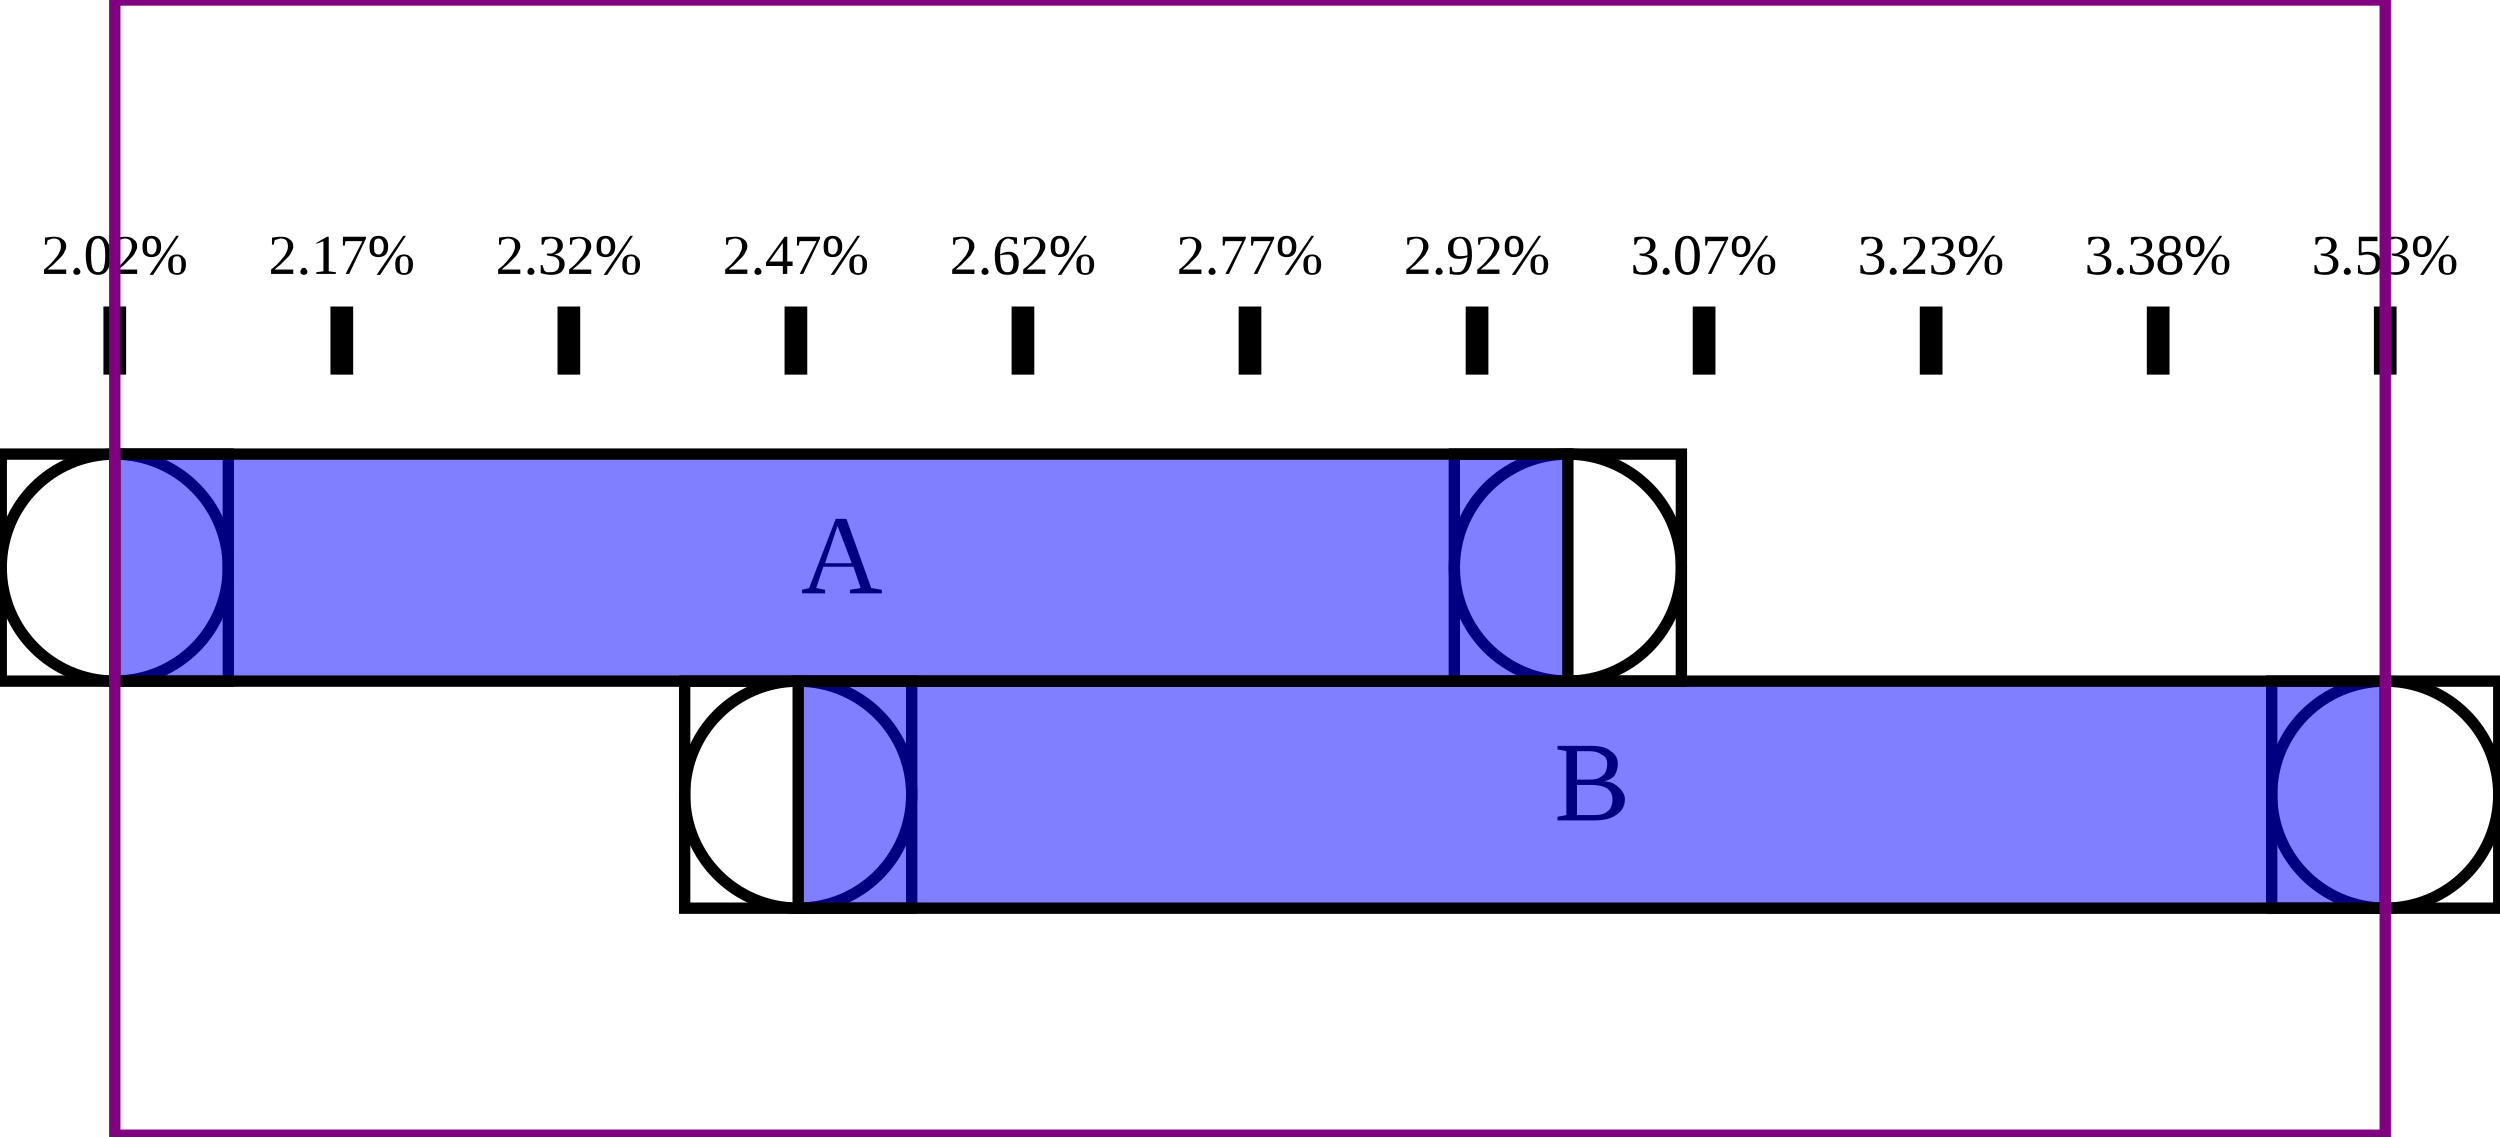
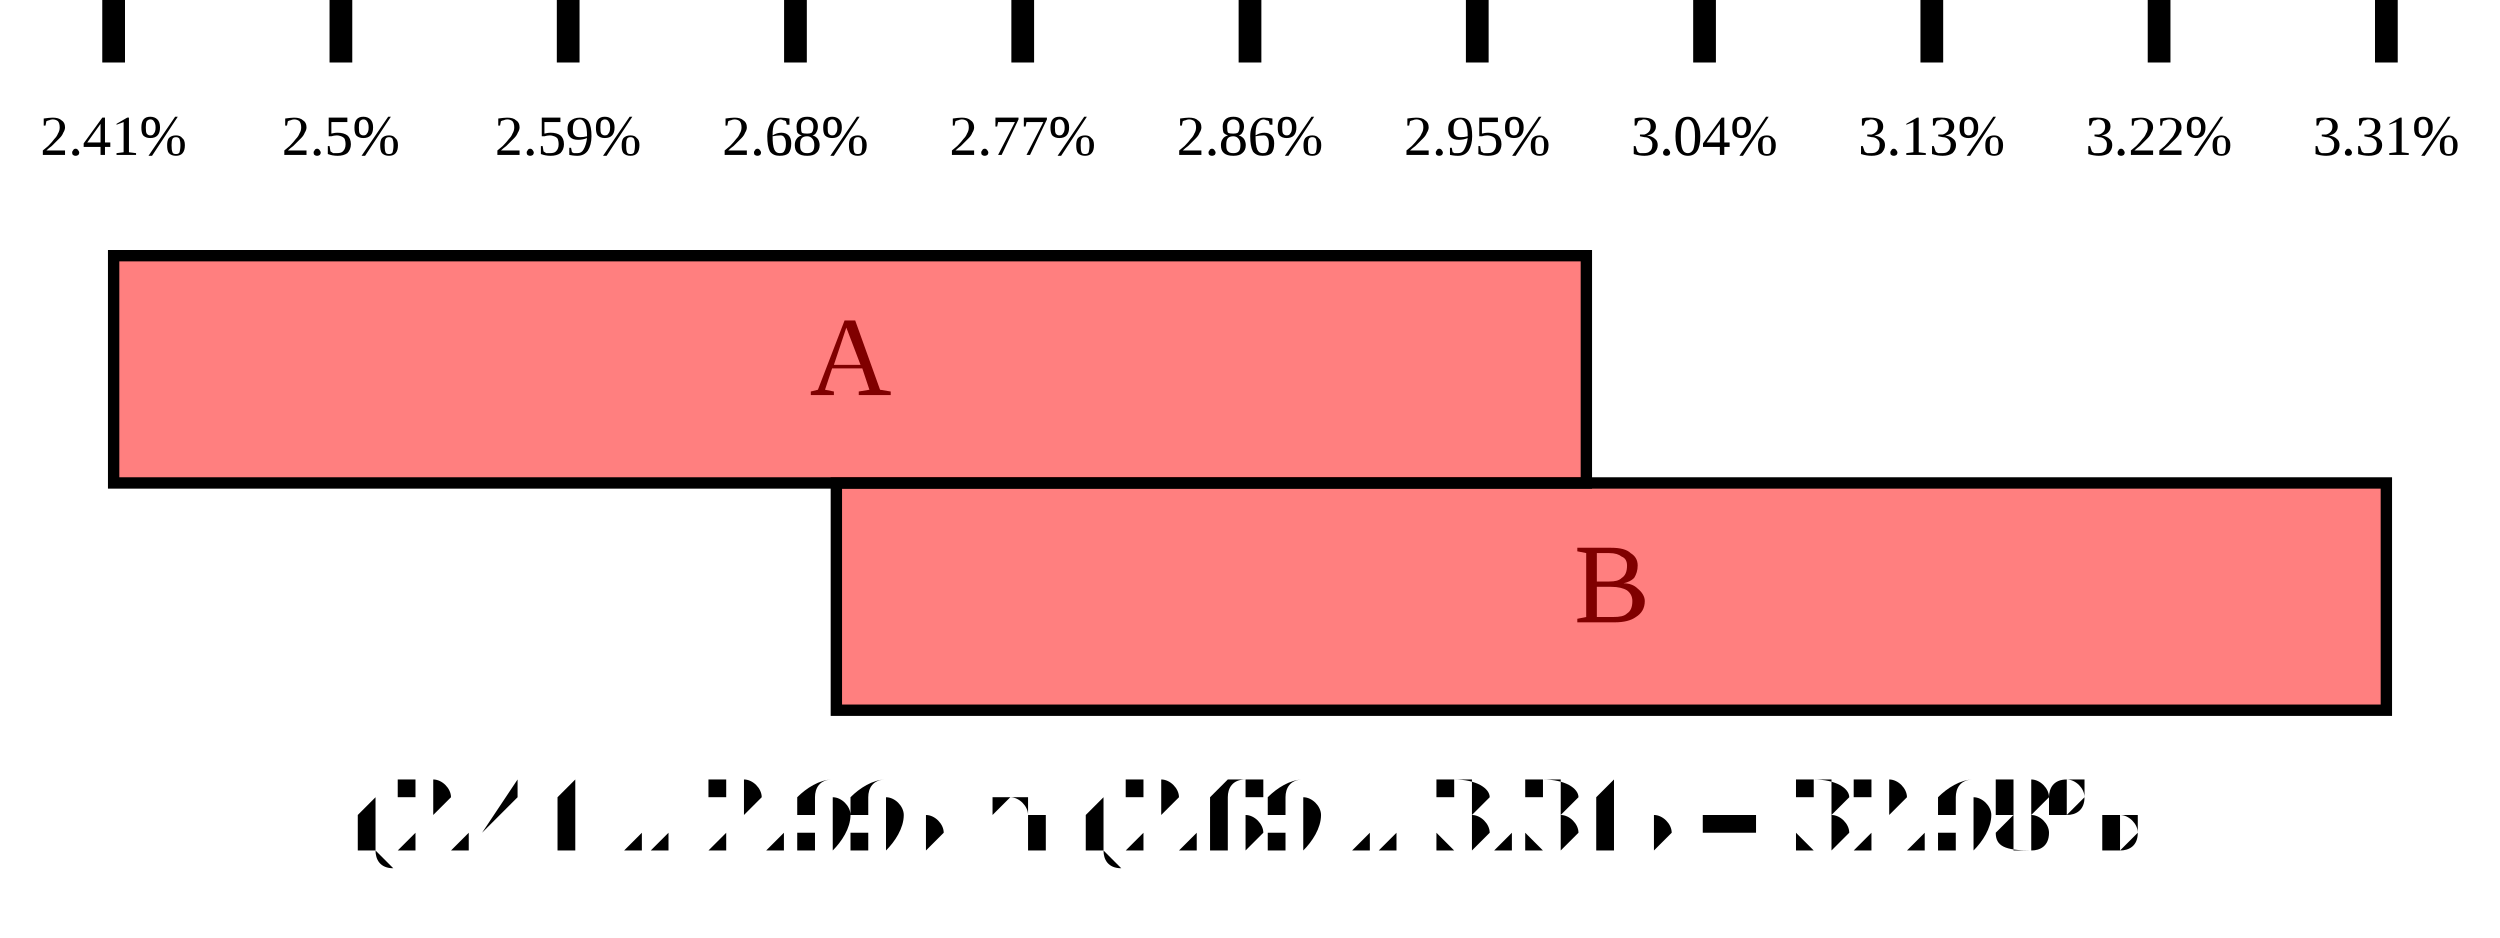
- <svg xmlns="http://www.w3.org/2000/svg" version="1.1" width="800.0" height="363.636" font-size="1" viewBox="0 0 800 364">
+ <svg xmlns="http://www.w3.org/2000/svg" version="1.1" width="800.0" height="300.0" font-size="1" viewBox="0 0 800 300">
  <g>
-     <g transform="matrix(363.6364,0.0,0.0,363.6364,400,181.8182)">
-       <g stroke="rgb(0,0,0)" stroke-opacity="1.0" fill="rgb(0,0,0)" fill-opacity="1.0" stroke-width="1.0e-2" stroke-linecap="butt" stroke-linejoin="miter" font-size="1.0em" stroke-miterlimit="10.0">
-         <text transform="matrix(5.0e-2,0.0,0.0,5.0e-2,1,-0.27)" dominant-baseline="middle" text-anchor="middle" stroke="none">3.53%</text>
-       </g>
-     </g>
-     <g transform="matrix(363.6364,0.0,0.0,363.6364,400,181.8182)">
-       <g stroke="rgb(0,0,0)" stroke-opacity="1.0" fill="rgb(0,0,0)" fill-opacity="1.0" stroke-width="1.0e-2" stroke-linecap="butt" stroke-linejoin="miter" font-size="1.0em" stroke-miterlimit="10.0">
-         <text transform="matrix(5.0e-2,0.0,0.0,5.0e-2,0.8,-0.27)" dominant-baseline="middle" text-anchor="middle" stroke="none">3.38%</text>
-       </g>
-     </g>
-     <g transform="matrix(363.6364,0.0,0.0,363.6364,400,181.8182)">
-       <g stroke="rgb(0,0,0)" stroke-opacity="1.0" fill="rgb(0,0,0)" fill-opacity="1.0" stroke-width="1.0e-2" stroke-linecap="butt" stroke-linejoin="miter" font-size="1.0em" stroke-miterlimit="10.0">
-         <text transform="matrix(5.0e-2,0.0,0.0,5.0e-2,0.6,-0.27)" dominant-baseline="middle" text-anchor="middle" stroke="none">3.23%</text>
-       </g>
-     </g>
-     <g transform="matrix(363.6364,0.0,0.0,363.6364,400,181.8182)">
-       <g stroke="rgb(0,0,0)" stroke-opacity="1.0" fill="rgb(0,0,0)" fill-opacity="1.0" stroke-width="1.0e-2" stroke-linecap="butt" stroke-linejoin="miter" font-size="1.0em" stroke-miterlimit="10.0">
-         <text transform="matrix(5.0e-2,0.0,0.0,5.0e-2,0.4,-0.27)" dominant-baseline="middle" text-anchor="middle" stroke="none">3.07%</text>
-       </g>
-     </g>
-     <g transform="matrix(363.6364,0.0,0.0,363.6364,400,181.8182)">
-       <g stroke="rgb(0,0,0)" stroke-opacity="1.0" fill="rgb(0,0,0)" fill-opacity="1.0" stroke-width="1.0e-2" stroke-linecap="butt" stroke-linejoin="miter" font-size="1.0em" stroke-miterlimit="10.0">
-         <text transform="matrix(5.0e-2,0.0,0.0,5.0e-2,0.2,-0.27)" dominant-baseline="middle" text-anchor="middle" stroke="none">2.92%</text>
-       </g>
-     </g>
-     <g transform="matrix(363.6364,0.0,0.0,363.6364,400,181.8182)">
-       <g stroke="rgb(0,0,0)" stroke-opacity="1.0" fill="rgb(0,0,0)" fill-opacity="1.0" stroke-width="1.0e-2" stroke-linecap="butt" stroke-linejoin="miter" font-size="1.0em" stroke-miterlimit="10.0">
-         <text transform="matrix(5.0e-2,0.0,0.0,5.0e-2,-2.220446049250313e-16,-0.27)" dominant-baseline="middle" text-anchor="middle" stroke="none">2.77%</text>
-       </g>
-     </g>
-     <g transform="matrix(363.6364,0.0,0.0,363.6364,400,181.8182)">
-       <g stroke="rgb(0,0,0)" stroke-opacity="1.0" fill="rgb(0,0,0)" fill-opacity="1.0" stroke-width="1.0e-2" stroke-linecap="butt" stroke-linejoin="miter" font-size="1.0em" stroke-miterlimit="10.0">
-         <text transform="matrix(5.0e-2,0.0,0.0,5.0e-2,-0.2,-0.27)" dominant-baseline="middle" text-anchor="middle" stroke="none">2.62%</text>
-       </g>
-     </g>
-     <g transform="matrix(363.6364,0.0,0.0,363.6364,400,181.8182)">
-       <g stroke="rgb(0,0,0)" stroke-opacity="1.0" fill="rgb(0,0,0)" fill-opacity="1.0" stroke-width="1.0e-2" stroke-linecap="butt" stroke-linejoin="miter" font-size="1.0em" stroke-miterlimit="10.0">
-         <text transform="matrix(5.0e-2,0.0,0.0,5.0e-2,-0.4,-0.27)" dominant-baseline="middle" text-anchor="middle" stroke="none">2.47%</text>
-       </g>
-     </g>
-     <g transform="matrix(363.6364,0.0,0.0,363.6364,400,181.8182)">
-       <g stroke="rgb(0,0,0)" stroke-opacity="1.0" fill="rgb(0,0,0)" fill-opacity="1.0" stroke-width="1.0e-2" stroke-linecap="butt" stroke-linejoin="miter" font-size="1.0em" stroke-miterlimit="10.0">
-         <text transform="matrix(5.0e-2,0.0,0.0,5.0e-2,-0.6,-0.27)" dominant-baseline="middle" text-anchor="middle" stroke="none">2.32%</text>
-       </g>
-     </g>
-     <g transform="matrix(363.6364,0.0,0.0,363.6364,400,181.8182)">
-       <g stroke="rgb(0,0,0)" stroke-opacity="1.0" fill="rgb(0,0,0)" fill-opacity="1.0" stroke-width="1.0e-2" stroke-linecap="butt" stroke-linejoin="miter" font-size="1.0em" stroke-miterlimit="10.0">
-         <text transform="matrix(5.0e-2,0.0,0.0,5.0e-2,-0.8,-0.27)" dominant-baseline="middle" text-anchor="middle" stroke="none">2.17%</text>
-       </g>
-     </g>
-     <g transform="matrix(363.6364,0.0,0.0,363.6364,400,181.8182)">
-       <g stroke="rgb(0,0,0)" stroke-opacity="1.0" fill="rgb(0,0,0)" fill-opacity="1.0" stroke-width="1.0e-2" stroke-linecap="butt" stroke-linejoin="miter" font-size="1.0em" stroke-miterlimit="10.0">
-         <text transform="matrix(5.0e-2,0.0,0.0,5.0e-2,-1.0,-0.27)" dominant-baseline="middle" text-anchor="middle" stroke="none">2.02%</text>
-       </g>
-     </g>
-     <g transform="matrix(363.6364,0.0,0.0,363.6364,400,181.8182)">
-       <g stroke="rgb(0,0,0)" stroke-opacity="1.0" fill="rgb(192,192,192)" fill-opacity="1.0" stroke-width="1.0e-2" stroke-linecap="butt" stroke-linejoin="miter" font-size="1.0em" stroke-miterlimit="10.0">
-         <path d="M 1.005,-0.175 l -1.1102230246251568e-18,-5.0e-2 h -1.0000000000000002e-2 l -1.1102230246251568e-18,5.0e-2 h 1.0000000000000005e-2 Z" />
-       </g>
-     </g>
-     <g transform="matrix(363.6364,0.0,0.0,363.6364,400,181.8182)">
-       <g stroke="rgb(0,0,0)" stroke-opacity="1.0" fill="rgb(192,192,192)" fill-opacity="1.0" stroke-width="1.0e-2" stroke-linecap="butt" stroke-linejoin="miter" font-size="1.0em" stroke-miterlimit="10.0">
-         <path d="M 0.805,-0.175 l -1.1102230246251568e-18,-5.0e-2 h -1.0000000000000002e-2 l -1.1102230246251568e-18,5.0e-2 h 1.0000000000000005e-2 Z" />
-       </g>
-     </g>
-     <g transform="matrix(363.6364,0.0,0.0,363.6364,400,181.8182)">
-       <g stroke="rgb(0,0,0)" stroke-opacity="1.0" fill="rgb(192,192,192)" fill-opacity="1.0" stroke-width="1.0e-2" stroke-linecap="butt" stroke-linejoin="miter" font-size="1.0em" stroke-miterlimit="10.0">
-         <path d="M 0.605,-0.175 l -1.1102230246251568e-18,-5.0e-2 h -1.0000000000000002e-2 l -1.1102230246251568e-18,5.0e-2 h 1.0000000000000005e-2 Z" />
-       </g>
-     </g>
-     <g transform="matrix(363.6364,0.0,0.0,363.6364,400,181.8182)">
-       <g stroke="rgb(0,0,0)" stroke-opacity="1.0" fill="rgb(192,192,192)" fill-opacity="1.0" stroke-width="1.0e-2" stroke-linecap="butt" stroke-linejoin="miter" font-size="1.0em" stroke-miterlimit="10.0">
-         <path d="M 0.405,-0.175 l -1.1102230246251568e-18,-5.0e-2 h -1.0000000000000002e-2 l -1.1102230246251568e-18,5.0e-2 h 1.0000000000000005e-2 Z" />
-       </g>
-     </g>
-     <g transform="matrix(363.6364,0.0,0.0,363.6364,400,181.8182)">
-       <g stroke="rgb(0,0,0)" stroke-opacity="1.0" fill="rgb(192,192,192)" fill-opacity="1.0" stroke-width="1.0e-2" stroke-linecap="butt" stroke-linejoin="miter" font-size="1.0em" stroke-miterlimit="10.0">
-         <path d="M 0.205,-0.175 l -1.1102230246251568e-18,-5.0e-2 h -1.0000000000000002e-2 l -1.1102230246251568e-18,5.0e-2 h 1.0000000000000005e-2 Z" />
-       </g>
-     </g>
-     <g transform="matrix(363.6364,0.0,0.0,363.6364,400,181.8182)">
-       <g stroke="rgb(0,0,0)" stroke-opacity="1.0" fill="rgb(192,192,192)" fill-opacity="1.0" stroke-width="1.0e-2" stroke-linecap="butt" stroke-linejoin="miter" font-size="1.0em" stroke-miterlimit="10.0">
-         <path d="M 4.99999999999978e-3,-0.175 l -1.1102230246251568e-18,-5.0e-2 h -1.0000000000000002e-2 l -1.1102230246251568e-18,5.0e-2 h 1.0000000000000005e-2 Z" />
-       </g>
-     </g>
-     <g transform="matrix(363.6364,0.0,0.0,363.6364,400,181.8182)">
-       <g stroke="rgb(0,0,0)" stroke-opacity="1.0" fill="rgb(192,192,192)" fill-opacity="1.0" stroke-width="1.0e-2" stroke-linecap="butt" stroke-linejoin="miter" font-size="1.0em" stroke-miterlimit="10.0">
-         <path d="M -0.195,-0.175 l -1.1102230246251568e-18,-5.0e-2 h -1.0000000000000002e-2 l -1.1102230246251568e-18,5.0e-2 h 1.0000000000000005e-2 Z" />
-       </g>
-     </g>
-     <g transform="matrix(363.6364,0.0,0.0,363.6364,400,181.8182)">
-       <g stroke="rgb(0,0,0)" stroke-opacity="1.0" fill="rgb(192,192,192)" fill-opacity="1.0" stroke-width="1.0e-2" stroke-linecap="butt" stroke-linejoin="miter" font-size="1.0em" stroke-miterlimit="10.0">
-         <path d="M -0.395,-0.175 l -1.1102230246251568e-18,-5.0e-2 h -1.0000000000000002e-2 l -1.1102230246251568e-18,5.0e-2 h 1.0000000000000005e-2 Z" />
-       </g>
-     </g>
-     <g transform="matrix(363.6364,0.0,0.0,363.6364,400,181.8182)">
-       <g stroke="rgb(0,0,0)" stroke-opacity="1.0" fill="rgb(192,192,192)" fill-opacity="1.0" stroke-width="1.0e-2" stroke-linecap="butt" stroke-linejoin="miter" font-size="1.0em" stroke-miterlimit="10.0">
-         <path d="M -0.595,-0.175 l -1.1102230246251568e-18,-5.0e-2 h -1.0000000000000002e-2 l -1.1102230246251568e-18,5.0e-2 h 1.0000000000000005e-2 Z" />
-       </g>
-     </g>
-     <g transform="matrix(363.6364,0.0,0.0,363.6364,400,181.8182)">
-       <g stroke="rgb(0,0,0)" stroke-opacity="1.0" fill="rgb(192,192,192)" fill-opacity="1.0" stroke-width="1.0e-2" stroke-linecap="butt" stroke-linejoin="miter" font-size="1.0em" stroke-miterlimit="10.0">
-         <path d="M -0.795,-0.175 l -1.1102230246251568e-18,-5.0e-2 h -1.0000000000000002e-2 l -1.1102230246251568e-18,5.0e-2 h 1.0000000000000005e-2 Z" />
-       </g>
-     </g>
-     <g transform="matrix(363.6364,0.0,0.0,363.6364,400,181.8182)">
-       <g stroke="rgb(0,0,0)" stroke-opacity="1.0" fill="rgb(192,192,192)" fill-opacity="1.0" stroke-width="1.0e-2" stroke-linecap="butt" stroke-linejoin="miter" font-size="1.0em" stroke-miterlimit="10.0">
-         <path d="M -0.995,-0.175 l -1.1102230246251568e-18,-5.0e-2 h -1.0000000000000002e-2 l -1.1102230246251568e-18,5.0e-2 h 1.0000000000000005e-2 Z" />
-       </g>
-     </g>
-     <g transform="matrix(363.6364,0.0,0.0,363.6364,400,181.8182)">
-       <g stroke="rgb(0,0,0)" stroke-opacity="1.0" fill="rgb(0,0,0)" fill-opacity="1.0" stroke-width="1.0e-2" stroke-linecap="butt" stroke-linejoin="miter" font-size="1.0em" stroke-miterlimit="10.0">
-         <text transform="matrix(0.1,0.0,0.0,0.1,0.3009478,0.2)" dominant-baseline="middle" text-anchor="middle" stroke="none">B</text>
-       </g>
-     </g>
-     <g transform="matrix(363.6364,0.0,0.0,363.6364,400,181.8182)">
-       <g stroke="rgb(0,0,0)" stroke-opacity="1.0" fill="rgb(0,0,0)" fill-opacity="0.0" stroke-width="1.0e-2" stroke-linecap="butt" stroke-linejoin="miter" font-size="1.0em" stroke-miterlimit="10.0">
-         <path d="M 1.1,0.2 c 0.0,-5.522847498307935e-2 -4.4771525016920645e-2,-0.1 -9.999999999999998e-2 -0.1c -5.522847498307935e-2,-3.3817687554908897e-18 -0.1,4.477152501692064e-2 -0.1 9.999999999999998e-2c -6.763537510981779e-18,5.522847498307935e-2 4.477152501692064e-2,0.1 9.999999999999996e-2 0.1c 5.522847498307935e-2,1.014530626647267e-17 0.1,-4.477152501692063e-2 0.1 -9.999999999999998e-2Z" />
-       </g>
-     </g>
-     <g transform="matrix(363.6364,0.0,0.0,363.6364,400,181.8182)">
-       <g stroke="rgb(0,0,0)" stroke-opacity="1.0" fill="rgb(0,0,0)" fill-opacity="0.0" stroke-width="1.0e-2" stroke-linecap="butt" stroke-linejoin="miter" font-size="1.0em" stroke-miterlimit="10.0">
-         <path d="M 1.1,0.3 l -2.2204460492503132e-17,-0.2 h -0.2 l -2.2204460492503132e-17,0.2 h 0.2 Z" />
-       </g>
-     </g>
-     <g transform="matrix(363.6364,0.0,0.0,363.6364,400,181.8182)">
-       <g stroke="rgb(0,0,0)" stroke-opacity="1.0" fill="rgb(255,0,0)" fill-opacity="1.0" stroke-width="0.0" stroke-linecap="butt" stroke-linejoin="miter" font-size="1.0em" stroke-miterlimit="10.0">
-         <path d="M 1.004,0.2 c 0.0,-2.209138999323174e-3 -1.790861000676826e-3,-4.0e-3 -3.999999999999999e-3 -4.0e-3c -2.209138999323174e-3,-1.352707502196356e-19 -4.0e-3,1.7908610006768255e-3 -4.0e-3 3.999999999999999e-3c -2.705415004392712e-19,2.209138999323174e-3 1.7908610006768255e-3,4.0e-3 3.999999999999998e-3 4.0e-3c 2.209138999323174e-3,4.058122506589068e-19 4.0e-3,-1.7908610006768253e-3 4.000000000000002e-3 -3.999999999999999e-3Z" />
-       </g>
-     </g>
-     <g transform="matrix(363.6364,0.0,0.0,363.6364,400,181.8182)">
-       <g stroke="rgb(0,0,0)" stroke-opacity="1.0" fill="rgb(0,0,0)" fill-opacity="0.0" stroke-width="1.0e-2" stroke-linecap="butt" stroke-linejoin="miter" font-size="1.0em" stroke-miterlimit="10.0">
-         <path d="M -0.298,0.2 c 0.0,-5.522847498307935e-2 -4.4771525016920645e-2,-0.1 -9.999999999999998e-2 -0.1c -5.522847498307935e-2,-3.3817687554908897e-18 -0.1,4.477152501692064e-2 -0.1 9.999999999999998e-2c -6.763537510981779e-18,5.522847498307935e-2 4.477152501692064e-2,0.1 9.999999999999996e-2 0.1c 5.522847498307935e-2,1.014530626647267e-17 0.1,-4.477152501692063e-2 0.1 -9.999999999999998e-2Z" />
-       </g>
-     </g>
-     <g transform="matrix(363.6364,0.0,0.0,363.6364,400,181.8182)">
-       <g stroke="rgb(0,0,0)" stroke-opacity="1.0" fill="rgb(0,0,0)" fill-opacity="0.0" stroke-width="1.0e-2" stroke-linecap="butt" stroke-linejoin="miter" font-size="1.0em" stroke-miterlimit="10.0">
-         <path d="M -0.298,0.3 l -2.2204460492503132e-17,-0.2 h -0.2 l -2.2204460492503132e-17,0.2 h 0.2 Z" />
-       </g>
-     </g>
-     <g transform="matrix(363.6364,0.0,0.0,363.6364,400,181.8182)">
-       <g stroke="rgb(0,0,0)" stroke-opacity="1.0" fill="rgb(255,0,0)" fill-opacity="1.0" stroke-width="0.0" stroke-linecap="butt" stroke-linejoin="miter" font-size="1.0em" stroke-miterlimit="10.0">
-         <path d="M -0.394,0.2 c 0.0,-2.209138999323174e-3 -1.790861000676826e-3,-4.0e-3 -3.999999999999999e-3 -4.0e-3c -2.209138999323174e-3,-1.352707502196356e-19 -4.0e-3,1.7908610006768255e-3 -4.0e-3 3.999999999999999e-3c -2.705415004392712e-19,2.209138999323174e-3 1.7908610006768255e-3,4.0e-3 3.999999999999998e-3 4.0e-3c 2.209138999323174e-3,4.058122506589068e-19 4.0e-3,-1.7908610006768253e-3 4.000000000000002e-3 -3.999999999999999e-3Z" />
-       </g>
-     </g>
-     <g transform="matrix(363.6364,0.0,0.0,363.6364,400,181.8182)">
-       <g stroke="rgb(0,0,0)" stroke-opacity="1.0" fill="rgb(0,0,255)" fill-opacity="0.5" stroke-width="1.0e-2" stroke-linecap="butt" stroke-linejoin="miter" font-size="1.0em" stroke-miterlimit="10.0">
-         <path d="M 1,0.3 l -1.5522077461792766e-16,-0.2 h -1.398 l -1.5522077461792766e-16,0.2 h 1.398 Z" />
-       </g>
-     </g>
-     <g transform="matrix(363.6364,0.0,0.0,363.6364,400,181.8182)">
-       <g stroke="rgb(0,0,0)" stroke-opacity="1.0" fill="rgb(0,0,0)" fill-opacity="1.0" stroke-width="1.0e-2" stroke-linecap="butt" stroke-linejoin="miter" font-size="1.0em" stroke-miterlimit="10.0">
-         <text transform="matrix(0.1,0.0,0.0,0.1,-0.360213,0.0)" dominant-baseline="middle" text-anchor="middle" stroke="none">A</text>
-       </g>
-     </g>
-     <g transform="matrix(363.6364,0.0,0.0,363.6364,400,181.8182)">
-       <g stroke="rgb(0,0,0)" stroke-opacity="1.0" fill="rgb(0,0,0)" fill-opacity="0.0" stroke-width="1.0e-2" stroke-linecap="butt" stroke-linejoin="miter" font-size="1.0em" stroke-miterlimit="10.0">
-         <path d="M 0.38,0.0 c 0.0,-5.522847498307935e-2 -4.4771525016920645e-2,-0.1 -9.999999999999998e-2 -0.1c -5.522847498307935e-2,-3.3817687554908897e-18 -0.1,4.477152501692064e-2 -0.1 9.999999999999998e-2c -6.763537510981779e-18,5.522847498307935e-2 4.477152501692064e-2,0.1 9.999999999999996e-2 0.1c 5.522847498307935e-2,1.014530626647267e-17 0.1,-4.477152501692063e-2 0.1 -9.999999999999998e-2Z" />
-       </g>
-     </g>
-     <g transform="matrix(363.6364,0.0,0.0,363.6364,400,181.8182)">
-       <g stroke="rgb(0,0,0)" stroke-opacity="1.0" fill="rgb(0,0,0)" fill-opacity="0.0" stroke-width="1.0e-2" stroke-linecap="butt" stroke-linejoin="miter" font-size="1.0em" stroke-miterlimit="10.0">
-         <path d="M 0.38,0.1 l -2.2204460492503132e-17,-0.2 h -0.2 l -2.2204460492503132e-17,0.2 h 0.2 Z" />
-       </g>
-     </g>
-     <g transform="matrix(363.6364,0.0,0.0,363.6364,400,181.8182)">
-       <g stroke="rgb(0,0,0)" stroke-opacity="1.0" fill="rgb(255,0,0)" fill-opacity="1.0" stroke-width="0.0" stroke-linecap="butt" stroke-linejoin="miter" font-size="1.0em" stroke-miterlimit="10.0">
-         <path d="M 0.284,0.0 c 0.0,-2.209138999323174e-3 -1.790861000676826e-3,-4.0e-3 -3.999999999999999e-3 -4.0e-3c -2.209138999323174e-3,-1.352707502196356e-19 -4.0e-3,1.7908610006768255e-3 -4.0e-3 3.999999999999999e-3c -2.705415004392712e-19,2.209138999323174e-3 1.7908610006768255e-3,4.0e-3 3.999999999999998e-3 4.0e-3c 2.209138999323174e-3,4.058122506589068e-19 4.0e-3,-1.7908610006768253e-3 4.000000000000002e-3 -3.999999999999999e-3Z" />
-       </g>
-     </g>
-     <g transform="matrix(363.6364,0.0,0.0,363.6364,400,181.8182)">
-       <g stroke="rgb(0,0,0)" stroke-opacity="1.0" fill="rgb(0,0,0)" fill-opacity="0.0" stroke-width="1.0e-2" stroke-linecap="butt" stroke-linejoin="miter" font-size="1.0em" stroke-miterlimit="10.0">
-         <path d="M -0.9,0.0 c 0.0,-5.522847498307935e-2 -4.4771525016920645e-2,-0.1 -9.999999999999998e-2 -0.1c -5.522847498307935e-2,-3.3817687554908897e-18 -0.1,4.477152501692064e-2 -0.1 9.999999999999998e-2c -6.763537510981779e-18,5.522847498307935e-2 4.477152501692064e-2,0.1 9.999999999999996e-2 0.1c 5.522847498307935e-2,1.014530626647267e-17 0.1,-4.477152501692063e-2 0.1 -9.999999999999998e-2Z" />
-       </g>
-     </g>
-     <g transform="matrix(363.6364,0.0,0.0,363.6364,400,181.8182)">
-       <g stroke="rgb(0,0,0)" stroke-opacity="1.0" fill="rgb(0,0,0)" fill-opacity="0.0" stroke-width="1.0e-2" stroke-linecap="butt" stroke-linejoin="miter" font-size="1.0em" stroke-miterlimit="10.0">
-         <path d="M -0.9,0.1 l -2.2204460492503132e-17,-0.2 h -0.2 l -2.2204460492503132e-17,0.2 h 0.2 Z" />
-       </g>
-     </g>
-     <g transform="matrix(363.6364,0.0,0.0,363.6364,400,181.8182)">
-       <g stroke="rgb(0,0,0)" stroke-opacity="1.0" fill="rgb(255,0,0)" fill-opacity="1.0" stroke-width="0.0" stroke-linecap="butt" stroke-linejoin="miter" font-size="1.0em" stroke-miterlimit="10.0">
-         <path d="M -0.996,0.0 c 0.0,-2.209138999323174e-3 -1.790861000676826e-3,-4.0e-3 -3.999999999999999e-3 -4.0e-3c -2.209138999323174e-3,-1.352707502196356e-19 -4.0e-3,1.7908610006768255e-3 -4.0e-3 3.999999999999999e-3c -2.705415004392712e-19,2.209138999323174e-3 1.7908610006768255e-3,4.0e-3 3.999999999999998e-3 4.0e-3c 2.209138999323174e-3,4.058122506589068e-19 4.0e-3,-1.7908610006768253e-3 4.000000000000002e-3 -3.999999999999999e-3Z" />
-       </g>
-     </g>
-     <g transform="matrix(363.6364,0.0,0.0,363.6364,400,181.8182)">
-       <g stroke="rgb(0,0,0)" stroke-opacity="1.0" fill="rgb(0,0,255)" fill-opacity="0.5" stroke-width="1.0e-2" stroke-linecap="butt" stroke-linejoin="miter" font-size="1.0em" stroke-miterlimit="10.0">
-         <path d="M 0.28,0.1 l -1.4206126059615627e-16,-0.2 h -1.28 l -1.4206126059615627e-16,0.2 h 1.28 Z" />
-       </g>
-     </g>
-     <g transform="matrix(363.6364,0.0,0.0,363.6364,400,181.8182)">
-       <g stroke="rgb(128,0,128)" stroke-opacity="1.0" fill="rgb(0,0,0)" fill-opacity="0.0" stroke-width="1.0e-2" stroke-linecap="butt" stroke-linejoin="miter" font-size="1.0em" stroke-miterlimit="10.0">
-         <path d="M 1,0.5 l -2.220446049250313e-16,-1.0 h -2.0 l -2.220446049250313e-16,1.0 h 2.0 Z" />
+     <g transform="matrix(363.6364,0.0,0.0,363.6364,400,45.45455)">
+       <g stroke="rgb(0,0,0)" stroke-opacity="1.0" fill="rgb(0,0,0)" fill-opacity="1.0" stroke-width="1.0e-2" stroke-linecap="butt" stroke-linejoin="miter" font-size="0.1em" stroke-miterlimit="10.0">
+         <text transform="matrix(1.0,0.0,0.0,1.0,0.0,0.6)" dominant-baseline="middle" text-anchor="middle" stroke="none">(2.41 .. 2.99) ∩ (2.69 .. 3.31) = 32.98%</text>
+       </g>
+     </g>
+     <g transform="matrix(363.6364,0.0,0.0,363.6364,400,45.45455)">
+       <g stroke="rgb(0,0,0)" stroke-opacity="0.0" fill="rgb(0,0,0)" fill-opacity="0.0" stroke-width="1.0e-2" stroke-linecap="butt" stroke-linejoin="miter" font-size="1.0em" stroke-miterlimit="10.0">
+         <path d="M 1,0.7 l -2.220446049250313e-16,-0.2 h -2.0 l -2.220446049250313e-16,0.2 h 2.0 Z" />
+       </g>
+     </g>
+     <g transform="matrix(363.6364,0.0,0.0,363.6364,400,45.45455)">
+       <g stroke="rgb(0,0,0)" stroke-opacity="0.0" fill="rgb(0,0,0)" fill-opacity="0.0" stroke-width="1.0e-2" stroke-linecap="butt" stroke-linejoin="miter" font-size="1.0em" stroke-miterlimit="10.0">
+         <path d="M 1.1,0.4 c -1.1102230246251566e-17,-5.5228474983079326e-2 -4.477152501692066e-2,-9.999999999999998e-2 -9.999999999999998e-2 -0.1c -5.5228474983079326e-2,7.720573177441608e-18 -9.999999999999998e-2,4.477152501692065e-2 -0.1 9.999999999999998e-2c 4.33891610863165e-18,5.5228474983079326e-2 4.4771525016920645e-2,9.999999999999998e-2 9.999999999999996e-2 0.1c 5.5228474983079326e-2,-9.572590398216926e-19 9.999999999999998e-2,-4.477152501692064e-2 0.1 -9.999999999999998e-2Z" />
+       </g>
+     </g>
+     <g transform="matrix(363.6364,0.0,0.0,363.6364,400,45.45455)">
+       <g stroke="rgb(0,0,0)" stroke-opacity="0.0" fill="rgb(0,0,0)" fill-opacity="0.0" stroke-width="1.0e-2" stroke-linecap="butt" stroke-linejoin="miter" font-size="1.0em" stroke-miterlimit="10.0">
+         <path d="M 1.1,0.5 l -2.2204460492503132e-17,-0.2 h -0.2 l -2.2204460492503132e-17,0.2 h 0.2 Z" />
+       </g>
+     </g>
+     <g transform="matrix(363.6364,0.0,0.0,363.6364,400,45.45455)">
+       <g stroke="rgb(0,0,0)" stroke-opacity="1.0" fill="rgb(255,0,0)" fill-opacity="1.0" stroke-width="0.0" stroke-linecap="butt" stroke-linejoin="miter" font-size="1.0em" stroke-miterlimit="10.0">
+         <path d="M 1.004,0.4 c -4.440892098500626e-19,-2.209138999323173e-3 -1.7908610006768261e-3,-3.999999999999999e-3 -3.999999999999999e-3 -4.0e-3c -2.209138999323173e-3,3.088229270976643e-19 -3.999999999999999e-3,1.7908610006768261e-3 -4.0e-3 3.999999999999999e-3c 1.73556644345266e-19,2.209138999323173e-3 1.790861000676826e-3,3.999999999999999e-3 3.999999999999998e-3 4.0e-3c 2.209138999323173e-3,-3.829036159286771e-20 3.999999999999999e-3,-1.7908610006768255e-3 4.000000000000002e-3 -3.999999999999999e-3Z" />
+       </g>
+     </g>
+     <g transform="matrix(363.6364,0.0,0.0,363.6364,400,45.45455)">
+       <g stroke="rgb(0,0,0)" stroke-opacity="0.0" fill="rgb(0,0,0)" fill-opacity="0.0" stroke-width="1.0e-2" stroke-linecap="butt" stroke-linejoin="miter" font-size="1.0em" stroke-miterlimit="10.0">
+         <path d="M -0.264,0.4 c -1.1102230246251566e-17,-5.5228474983079326e-2 -4.477152501692066e-2,-9.999999999999998e-2 -9.999999999999998e-2 -0.1c -5.5228474983079326e-2,7.720573177441608e-18 -9.999999999999998e-2,4.477152501692065e-2 -0.1 9.999999999999998e-2c 4.33891610863165e-18,5.5228474983079326e-2 4.4771525016920645e-2,9.999999999999998e-2 9.999999999999996e-2 0.1c 5.5228474983079326e-2,-9.572590398216926e-19 9.999999999999998e-2,-4.477152501692064e-2 0.1 -9.999999999999998e-2Z" />
+       </g>
+     </g>
+     <g transform="matrix(363.6364,0.0,0.0,363.6364,400,45.45455)">
+       <g stroke="rgb(0,0,0)" stroke-opacity="0.0" fill="rgb(0,0,0)" fill-opacity="0.0" stroke-width="1.0e-2" stroke-linecap="butt" stroke-linejoin="miter" font-size="1.0em" stroke-miterlimit="10.0">
+         <path d="M -0.264,0.5 l -2.2204460492503132e-17,-0.2 h -0.2 l -2.2204460492503132e-17,0.2 h 0.2 Z" />
+       </g>
+     </g>
+     <g transform="matrix(363.6364,0.0,0.0,363.6364,400,45.45455)">
+       <g stroke="rgb(0,0,0)" stroke-opacity="1.0" fill="rgb(255,0,0)" fill-opacity="1.0" stroke-width="0.0" stroke-linecap="butt" stroke-linejoin="miter" font-size="1.0em" stroke-miterlimit="10.0">
+         <path d="M -0.36,0.4 c -4.440892098500626e-19,-2.209138999323173e-3 -1.7908610006768261e-3,-3.999999999999999e-3 -3.999999999999999e-3 -4.0e-3c -2.209138999323173e-3,3.088229270976643e-19 -3.999999999999999e-3,1.7908610006768261e-3 -4.0e-3 3.999999999999999e-3c 1.73556644345266e-19,2.209138999323173e-3 1.790861000676826e-3,3.999999999999999e-3 3.999999999999998e-3 4.0e-3c 2.209138999323173e-3,-3.829036159286771e-20 3.999999999999999e-3,-1.7908610006768255e-3 4.000000000000002e-3 -3.999999999999999e-3Z" />
+       </g>
+     </g>
+     <g transform="matrix(363.6364,0.0,0.0,363.6364,400,45.45455)">
+       <g stroke="rgb(0,0,0)" stroke-opacity="1.0" fill="rgb(0,0,0)" fill-opacity="1.0" stroke-width="1.0e-2" stroke-linecap="butt" stroke-linejoin="miter" font-size="1.0em" stroke-miterlimit="10.0">
+         <text transform="matrix(0.1,0.0,0.0,0.1,0.3181158,0.4)" dominant-baseline="middle" text-anchor="middle" stroke="none">B</text>
+       </g>
+     </g>
+     <g transform="matrix(363.6364,0.0,0.0,363.6364,400,45.45455)">
+       <g stroke="rgb(0,0,0)" stroke-opacity="1.0" fill="rgb(255,0,0)" fill-opacity="0.5" stroke-width="1.0e-2" stroke-linecap="butt" stroke-linejoin="miter" font-size="1.0em" stroke-miterlimit="10.0">
+         <path d="M 1,0.5 l -1.5140871744000004e-16,-0.2 h -1.364 l -1.5140871744000004e-16,0.2 h 1.364 Z" />
+       </g>
+     </g>
+     <g transform="matrix(363.6364,0.0,0.0,363.6364,400,45.45455)">
+       <g stroke="rgb(0,0,0)" stroke-opacity="0.0" fill="rgb(0,0,0)" fill-opacity="0.0" stroke-width="1.0e-2" stroke-linecap="butt" stroke-linejoin="miter" font-size="1.0em" stroke-miterlimit="10.0">
+         <path d="M 0.396,0.2 c -1.1102230246251566e-17,-5.5228474983079326e-2 -4.477152501692066e-2,-9.999999999999998e-2 -9.999999999999998e-2 -0.1c -5.5228474983079326e-2,7.720573177441608e-18 -9.999999999999998e-2,4.477152501692065e-2 -0.1 9.999999999999998e-2c 4.33891610863165e-18,5.5228474983079326e-2 4.4771525016920645e-2,9.999999999999998e-2 9.999999999999996e-2 0.1c 5.5228474983079326e-2,-9.572590398216926e-19 9.999999999999998e-2,-4.477152501692064e-2 0.1 -9.999999999999998e-2Z" />
+       </g>
+     </g>
+     <g transform="matrix(363.6364,0.0,0.0,363.6364,400,45.45455)">
+       <g stroke="rgb(0,0,0)" stroke-opacity="0.0" fill="rgb(0,0,0)" fill-opacity="0.0" stroke-width="1.0e-2" stroke-linecap="butt" stroke-linejoin="miter" font-size="1.0em" stroke-miterlimit="10.0">
+         <path d="M 0.396,0.3 l -2.2204460492503132e-17,-0.2 h -0.2 l -2.2204460492503132e-17,0.2 h 0.2 Z" />
+       </g>
+     </g>
+     <g transform="matrix(363.6364,0.0,0.0,363.6364,400,45.45455)">
+       <g stroke="rgb(0,0,0)" stroke-opacity="1.0" fill="rgb(255,0,0)" fill-opacity="1.0" stroke-width="0.0" stroke-linecap="butt" stroke-linejoin="miter" font-size="1.0em" stroke-miterlimit="10.0">
+         <path d="M 0.3,0.2 c -4.440892098500626e-19,-2.209138999323173e-3 -1.7908610006768261e-3,-3.999999999999999e-3 -3.999999999999999e-3 -4.0e-3c -2.209138999323173e-3,3.088229270976643e-19 -3.999999999999999e-3,1.7908610006768261e-3 -4.0e-3 3.999999999999999e-3c 1.73556644345266e-19,2.209138999323173e-3 1.790861000676826e-3,3.999999999999999e-3 3.999999999999998e-3 4.0e-3c 2.209138999323173e-3,-3.829036159286771e-20 3.999999999999999e-3,-1.7908610006768255e-3 4.000000000000002e-3 -3.999999999999999e-3Z" />
+       </g>
+     </g>
+     <g transform="matrix(363.6364,0.0,0.0,363.6364,400,45.45455)">
+       <g stroke="rgb(0,0,0)" stroke-opacity="0.0" fill="rgb(0,0,0)" fill-opacity="0.0" stroke-width="1.0e-2" stroke-linecap="butt" stroke-linejoin="miter" font-size="1.0em" stroke-miterlimit="10.0">
+         <path d="M -0.9,0.2 c -1.1102230246251566e-17,-5.5228474983079326e-2 -4.477152501692066e-2,-9.999999999999998e-2 -9.999999999999998e-2 -0.1c -5.5228474983079326e-2,7.720573177441608e-18 -9.999999999999998e-2,4.477152501692065e-2 -0.1 9.999999999999998e-2c 4.33891610863165e-18,5.5228474983079326e-2 4.4771525016920645e-2,9.999999999999998e-2 9.999999999999996e-2 0.1c 5.5228474983079326e-2,-9.572590398216926e-19 9.999999999999998e-2,-4.477152501692064e-2 0.1 -9.999999999999998e-2Z" />
+       </g>
+     </g>
+     <g transform="matrix(363.6364,0.0,0.0,363.6364,400,45.45455)">
+       <g stroke="rgb(0,0,0)" stroke-opacity="0.0" fill="rgb(0,0,0)" fill-opacity="0.0" stroke-width="1.0e-2" stroke-linecap="butt" stroke-linejoin="miter" font-size="1.0em" stroke-miterlimit="10.0">
+         <path d="M -0.9,0.3 l -2.2204460492503132e-17,-0.2 h -0.2 l -2.2204460492503132e-17,0.2 h 0.2 Z" />
+       </g>
+     </g>
+     <g transform="matrix(363.6364,0.0,0.0,363.6364,400,45.45455)">
+       <g stroke="rgb(0,0,0)" stroke-opacity="1.0" fill="rgb(255,0,0)" fill-opacity="1.0" stroke-width="0.0" stroke-linecap="butt" stroke-linejoin="miter" font-size="1.0em" stroke-miterlimit="10.0">
+         <path d="M -0.996,0.2 c -4.440892098500626e-19,-2.209138999323173e-3 -1.7908610006768261e-3,-3.999999999999999e-3 -3.999999999999999e-3 -4.0e-3c -2.209138999323173e-3,3.088229270976643e-19 -3.999999999999999e-3,1.7908610006768261e-3 -4.0e-3 3.999999999999999e-3c 1.73556644345266e-19,2.209138999323173e-3 1.790861000676826e-3,3.999999999999999e-3 3.999999999999998e-3 4.0e-3c 2.209138999323173e-3,-3.829036159286771e-20 3.999999999999999e-3,-1.7908610006768255e-3 4.000000000000002e-3 -3.999999999999999e-3Z" />
+       </g>
+     </g>
+     <g transform="matrix(363.6364,0.0,0.0,363.6364,400,45.45455)">
+       <g stroke="rgb(0,0,0)" stroke-opacity="1.0" fill="rgb(0,0,0)" fill-opacity="1.0" stroke-width="1.0e-2" stroke-linecap="butt" stroke-linejoin="miter" font-size="1.0em" stroke-miterlimit="10.0">
+         <text transform="matrix(0.1,0.0,0.0,0.1,-0.3521082,0.2)" dominant-baseline="middle" text-anchor="middle" stroke="none">A</text>
+       </g>
+     </g>
+     <g transform="matrix(363.6364,0.0,0.0,363.6364,400,45.45455)">
+       <g stroke="rgb(0,0,0)" stroke-opacity="1.0" fill="rgb(255,0,0)" fill-opacity="0.5" stroke-width="1.0e-2" stroke-linecap="butt" stroke-linejoin="miter" font-size="1.0em" stroke-miterlimit="10.0">
+         <path d="M 0.296,0.3 l -1.4386087197922524e-16,-0.2 h -1.296 l -1.4386087197922524e-16,0.2 h 1.296 Z" />
+       </g>
+     </g>
+     <g transform="matrix(363.6364,0.0,0.0,363.6364,400,45.45455)">
+       <g stroke="rgb(0,0,0)" stroke-opacity="0.0" fill="rgb(0,0,0)" fill-opacity="0.0" stroke-width="1.0e-2" stroke-linecap="butt" stroke-linejoin="miter" font-size="1.0em" stroke-miterlimit="10.0">
+         <path d="M 1,0.1 l -2.220446049250313e-16,-0.2 h -2.0 l -2.220446049250313e-16,0.2 h 2.0 Z" />
+       </g>
+     </g>
+     <g transform="matrix(363.6364,0.0,0.0,363.6364,400,45.45455)">
+       <g stroke="rgb(0,0,0)" stroke-opacity="1.0" fill="rgb(192,192,192)" fill-opacity="1.0" stroke-width="1.0e-2" stroke-linecap="butt" stroke-linejoin="miter" font-size="1.0em" stroke-miterlimit="10.0">
+         <path d="M 1.005,-7.500000000000001e-2 l -1.1102230246251568e-18,-5.0e-2 h -1.0000000000000002e-2 l -1.1102230246251568e-18,5.0e-2 h 1.0000000000000005e-2 Z" />
+       </g>
+     </g>
+     <g transform="matrix(363.6364,0.0,0.0,363.6364,400,45.45455)">
+       <g stroke="rgb(0,0,0)" stroke-opacity="1.0" fill="rgb(192,192,192)" fill-opacity="1.0" stroke-width="1.0e-2" stroke-linecap="butt" stroke-linejoin="miter" font-size="1.0em" stroke-miterlimit="10.0">
+         <path d="M 0.805,-7.500000000000001e-2 l -1.1102230246251568e-18,-5.0e-2 h -1.0000000000000002e-2 l -1.1102230246251568e-18,5.0e-2 h 1.0000000000000005e-2 Z" />
+       </g>
+     </g>
+     <g transform="matrix(363.6364,0.0,0.0,363.6364,400,45.45455)">
+       <g stroke="rgb(0,0,0)" stroke-opacity="1.0" fill="rgb(192,192,192)" fill-opacity="1.0" stroke-width="1.0e-2" stroke-linecap="butt" stroke-linejoin="miter" font-size="1.0em" stroke-miterlimit="10.0">
+         <path d="M 0.605,-7.500000000000001e-2 l -1.1102230246251568e-18,-5.0e-2 h -1.0000000000000002e-2 l -1.1102230246251568e-18,5.0e-2 h 1.0000000000000005e-2 Z" />
+       </g>
+     </g>
+     <g transform="matrix(363.6364,0.0,0.0,363.6364,400,45.45455)">
+       <g stroke="rgb(0,0,0)" stroke-opacity="1.0" fill="rgb(192,192,192)" fill-opacity="1.0" stroke-width="1.0e-2" stroke-linecap="butt" stroke-linejoin="miter" font-size="1.0em" stroke-miterlimit="10.0">
+         <path d="M 0.405,-7.500000000000001e-2 l -1.1102230246251568e-18,-5.0e-2 h -1.0000000000000002e-2 l -1.1102230246251568e-18,5.0e-2 h 1.0000000000000005e-2 Z" />
+       </g>
+     </g>
+     <g transform="matrix(363.6364,0.0,0.0,363.6364,400,45.45455)">
+       <g stroke="rgb(0,0,0)" stroke-opacity="1.0" fill="rgb(192,192,192)" fill-opacity="1.0" stroke-width="1.0e-2" stroke-linecap="butt" stroke-linejoin="miter" font-size="1.0em" stroke-miterlimit="10.0">
+         <path d="M 0.205,-7.500000000000001e-2 l -1.1102230246251568e-18,-5.0e-2 h -1.0000000000000002e-2 l -1.1102230246251568e-18,5.0e-2 h 1.0000000000000005e-2 Z" />
+       </g>
+     </g>
+     <g transform="matrix(363.6364,0.0,0.0,363.6364,400,45.45455)">
+       <g stroke="rgb(0,0,0)" stroke-opacity="1.0" fill="rgb(192,192,192)" fill-opacity="1.0" stroke-width="1.0e-2" stroke-linecap="butt" stroke-linejoin="miter" font-size="1.0em" stroke-miterlimit="10.0">
+         <path d="M 4.99999999999978e-3,-7.500000000000001e-2 l -1.1102230246251568e-18,-5.0e-2 h -1.0000000000000002e-2 l -1.1102230246251568e-18,5.0e-2 h 1.0000000000000005e-2 Z" />
+       </g>
+     </g>
+     <g transform="matrix(363.6364,0.0,0.0,363.6364,400,45.45455)">
+       <g stroke="rgb(0,0,0)" stroke-opacity="1.0" fill="rgb(192,192,192)" fill-opacity="1.0" stroke-width="1.0e-2" stroke-linecap="butt" stroke-linejoin="miter" font-size="1.0em" stroke-miterlimit="10.0">
+         <path d="M -0.195,-7.500000000000001e-2 l -1.1102230246251568e-18,-5.0e-2 h -1.0000000000000002e-2 l -1.1102230246251568e-18,5.0e-2 h 1.0000000000000005e-2 Z" />
+       </g>
+     </g>
+     <g transform="matrix(363.6364,0.0,0.0,363.6364,400,45.45455)">
+       <g stroke="rgb(0,0,0)" stroke-opacity="1.0" fill="rgb(192,192,192)" fill-opacity="1.0" stroke-width="1.0e-2" stroke-linecap="butt" stroke-linejoin="miter" font-size="1.0em" stroke-miterlimit="10.0">
+         <path d="M -0.395,-7.500000000000001e-2 l -1.1102230246251568e-18,-5.0e-2 h -1.0000000000000002e-2 l -1.1102230246251568e-18,5.0e-2 h 1.0000000000000005e-2 Z" />
+       </g>
+     </g>
+     <g transform="matrix(363.6364,0.0,0.0,363.6364,400,45.45455)">
+       <g stroke="rgb(0,0,0)" stroke-opacity="1.0" fill="rgb(192,192,192)" fill-opacity="1.0" stroke-width="1.0e-2" stroke-linecap="butt" stroke-linejoin="miter" font-size="1.0em" stroke-miterlimit="10.0">
+         <path d="M -0.595,-7.500000000000001e-2 l -1.1102230246251568e-18,-5.0e-2 h -1.0000000000000002e-2 l -1.1102230246251568e-18,5.0e-2 h 1.0000000000000005e-2 Z" />
+       </g>
+     </g>
+     <g transform="matrix(363.6364,0.0,0.0,363.6364,400,45.45455)">
+       <g stroke="rgb(0,0,0)" stroke-opacity="1.0" fill="rgb(192,192,192)" fill-opacity="1.0" stroke-width="1.0e-2" stroke-linecap="butt" stroke-linejoin="miter" font-size="1.0em" stroke-miterlimit="10.0">
+         <path d="M -0.795,-7.500000000000001e-2 l -1.1102230246251568e-18,-5.0e-2 h -1.0000000000000002e-2 l -1.1102230246251568e-18,5.0e-2 h 1.0000000000000005e-2 Z" />
+       </g>
+     </g>
+     <g transform="matrix(363.6364,0.0,0.0,363.6364,400,45.45455)">
+       <g stroke="rgb(0,0,0)" stroke-opacity="1.0" fill="rgb(192,192,192)" fill-opacity="1.0" stroke-width="1.0e-2" stroke-linecap="butt" stroke-linejoin="miter" font-size="1.0em" stroke-miterlimit="10.0">
+         <path d="M -0.995,-7.500000000000001e-2 l -1.1102230246251568e-18,-5.0e-2 h -1.0000000000000002e-2 l -1.1102230246251568e-18,5.0e-2 h 1.0000000000000005e-2 Z" />
+       </g>
+     </g>
+     <g transform="matrix(363.6364,0.0,0.0,363.6364,400,45.45455)">
+       <g stroke="rgb(0,0,0)" stroke-opacity="1.0" fill="rgb(0,0,0)" fill-opacity="1.0" stroke-width="1.0e-2" stroke-linecap="butt" stroke-linejoin="miter" font-size="1.0em" stroke-miterlimit="10.0">
+         <text transform="matrix(5.0e-2,0.0,0.0,5.0e-2,1,0.0)" dominant-baseline="middle" text-anchor="middle" stroke="none">3.31%</text>
+       </g>
+     </g>
+     <g transform="matrix(363.6364,0.0,0.0,363.6364,400,45.45455)">
+       <g stroke="rgb(0,0,0)" stroke-opacity="1.0" fill="rgb(0,0,0)" fill-opacity="1.0" stroke-width="1.0e-2" stroke-linecap="butt" stroke-linejoin="miter" font-size="1.0em" stroke-miterlimit="10.0">
+         <text transform="matrix(5.0e-2,0.0,0.0,5.0e-2,0.8,0.0)" dominant-baseline="middle" text-anchor="middle" stroke="none">3.22%</text>
+       </g>
+     </g>
+     <g transform="matrix(363.6364,0.0,0.0,363.6364,400,45.45455)">
+       <g stroke="rgb(0,0,0)" stroke-opacity="1.0" fill="rgb(0,0,0)" fill-opacity="1.0" stroke-width="1.0e-2" stroke-linecap="butt" stroke-linejoin="miter" font-size="1.0em" stroke-miterlimit="10.0">
+         <text transform="matrix(5.0e-2,0.0,0.0,5.0e-2,0.6,0.0)" dominant-baseline="middle" text-anchor="middle" stroke="none">3.13%</text>
+       </g>
+     </g>
+     <g transform="matrix(363.6364,0.0,0.0,363.6364,400,45.45455)">
+       <g stroke="rgb(0,0,0)" stroke-opacity="1.0" fill="rgb(0,0,0)" fill-opacity="1.0" stroke-width="1.0e-2" stroke-linecap="butt" stroke-linejoin="miter" font-size="1.0em" stroke-miterlimit="10.0">
+         <text transform="matrix(5.0e-2,0.0,0.0,5.0e-2,0.4,0.0)" dominant-baseline="middle" text-anchor="middle" stroke="none">3.04%</text>
+       </g>
+     </g>
+     <g transform="matrix(363.6364,0.0,0.0,363.6364,400,45.45455)">
+       <g stroke="rgb(0,0,0)" stroke-opacity="1.0" fill="rgb(0,0,0)" fill-opacity="1.0" stroke-width="1.0e-2" stroke-linecap="butt" stroke-linejoin="miter" font-size="1.0em" stroke-miterlimit="10.0">
+         <text transform="matrix(5.0e-2,0.0,0.0,5.0e-2,0.2,0.0)" dominant-baseline="middle" text-anchor="middle" stroke="none">2.95%</text>
+       </g>
+     </g>
+     <g transform="matrix(363.6364,0.0,0.0,363.6364,400,45.45455)">
+       <g stroke="rgb(0,0,0)" stroke-opacity="1.0" fill="rgb(0,0,0)" fill-opacity="1.0" stroke-width="1.0e-2" stroke-linecap="butt" stroke-linejoin="miter" font-size="1.0em" stroke-miterlimit="10.0">
+         <text transform="matrix(5.0e-2,0.0,0.0,5.0e-2,-2.220446049250313e-16,0.0)" dominant-baseline="middle" text-anchor="middle" stroke="none">2.86%</text>
+       </g>
+     </g>
+     <g transform="matrix(363.6364,0.0,0.0,363.6364,400,45.45455)">
+       <g stroke="rgb(0,0,0)" stroke-opacity="1.0" fill="rgb(0,0,0)" fill-opacity="1.0" stroke-width="1.0e-2" stroke-linecap="butt" stroke-linejoin="miter" font-size="1.0em" stroke-miterlimit="10.0">
+         <text transform="matrix(5.0e-2,0.0,0.0,5.0e-2,-0.2,0.0)" dominant-baseline="middle" text-anchor="middle" stroke="none">2.77%</text>
+       </g>
+     </g>
+     <g transform="matrix(363.6364,0.0,0.0,363.6364,400,45.45455)">
+       <g stroke="rgb(0,0,0)" stroke-opacity="1.0" fill="rgb(0,0,0)" fill-opacity="1.0" stroke-width="1.0e-2" stroke-linecap="butt" stroke-linejoin="miter" font-size="1.0em" stroke-miterlimit="10.0">
+         <text transform="matrix(5.0e-2,0.0,0.0,5.0e-2,-0.4,0.0)" dominant-baseline="middle" text-anchor="middle" stroke="none">2.68%</text>
+       </g>
+     </g>
+     <g transform="matrix(363.6364,0.0,0.0,363.6364,400,45.45455)">
+       <g stroke="rgb(0,0,0)" stroke-opacity="1.0" fill="rgb(0,0,0)" fill-opacity="1.0" stroke-width="1.0e-2" stroke-linecap="butt" stroke-linejoin="miter" font-size="1.0em" stroke-miterlimit="10.0">
+         <text transform="matrix(5.0e-2,0.0,0.0,5.0e-2,-0.6,0.0)" dominant-baseline="middle" text-anchor="middle" stroke="none">2.59%</text>
+       </g>
+     </g>
+     <g transform="matrix(363.6364,0.0,0.0,363.6364,400,45.45455)">
+       <g stroke="rgb(0,0,0)" stroke-opacity="1.0" fill="rgb(0,0,0)" fill-opacity="1.0" stroke-width="1.0e-2" stroke-linecap="butt" stroke-linejoin="miter" font-size="1.0em" stroke-miterlimit="10.0">
+         <text transform="matrix(5.0e-2,0.0,0.0,5.0e-2,-0.8,0.0)" dominant-baseline="middle" text-anchor="middle" stroke="none">2.5%</text>
+       </g>
+     </g>
+     <g transform="matrix(363.6364,0.0,0.0,363.6364,400,45.45455)">
+       <g stroke="rgb(0,0,0)" stroke-opacity="1.0" fill="rgb(0,0,0)" fill-opacity="1.0" stroke-width="1.0e-2" stroke-linecap="butt" stroke-linejoin="miter" font-size="1.0em" stroke-miterlimit="10.0">
+         <text transform="matrix(5.0e-2,0.0,0.0,5.0e-2,-1.0,0.0)" dominant-baseline="middle" text-anchor="middle" stroke="none">2.41%</text>
      </g>
    </g>
  </g>
</svg>
